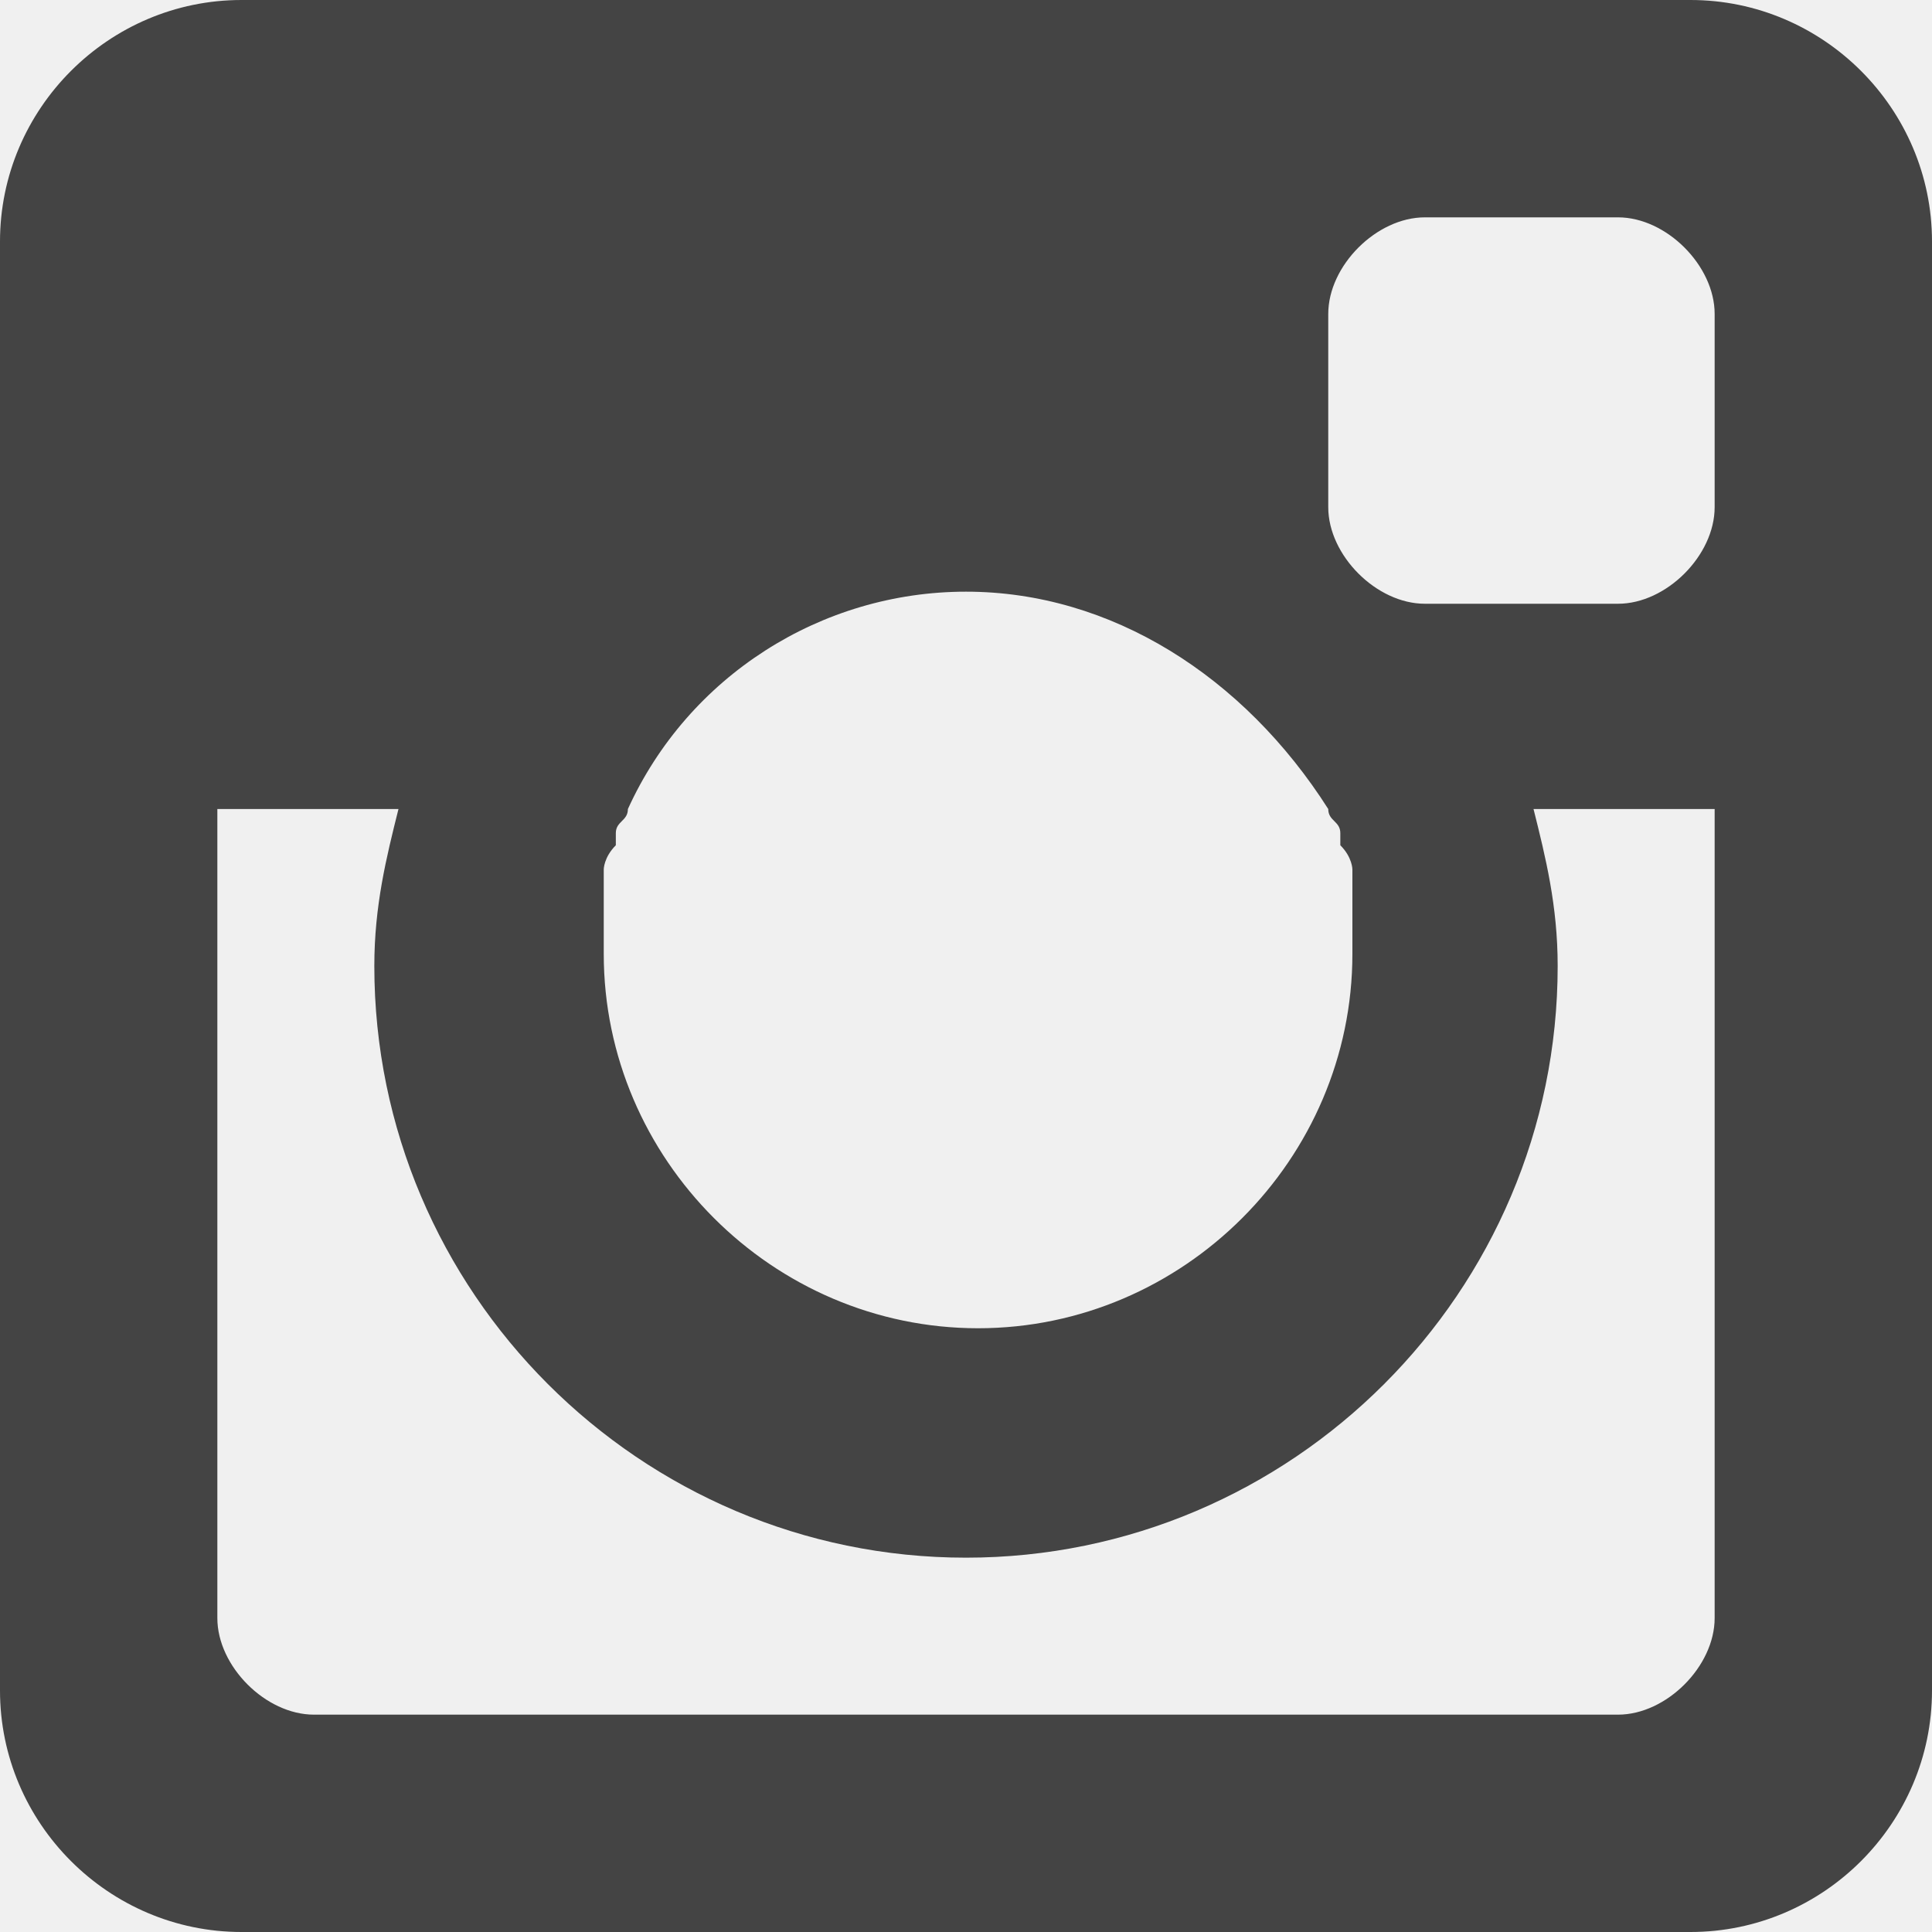
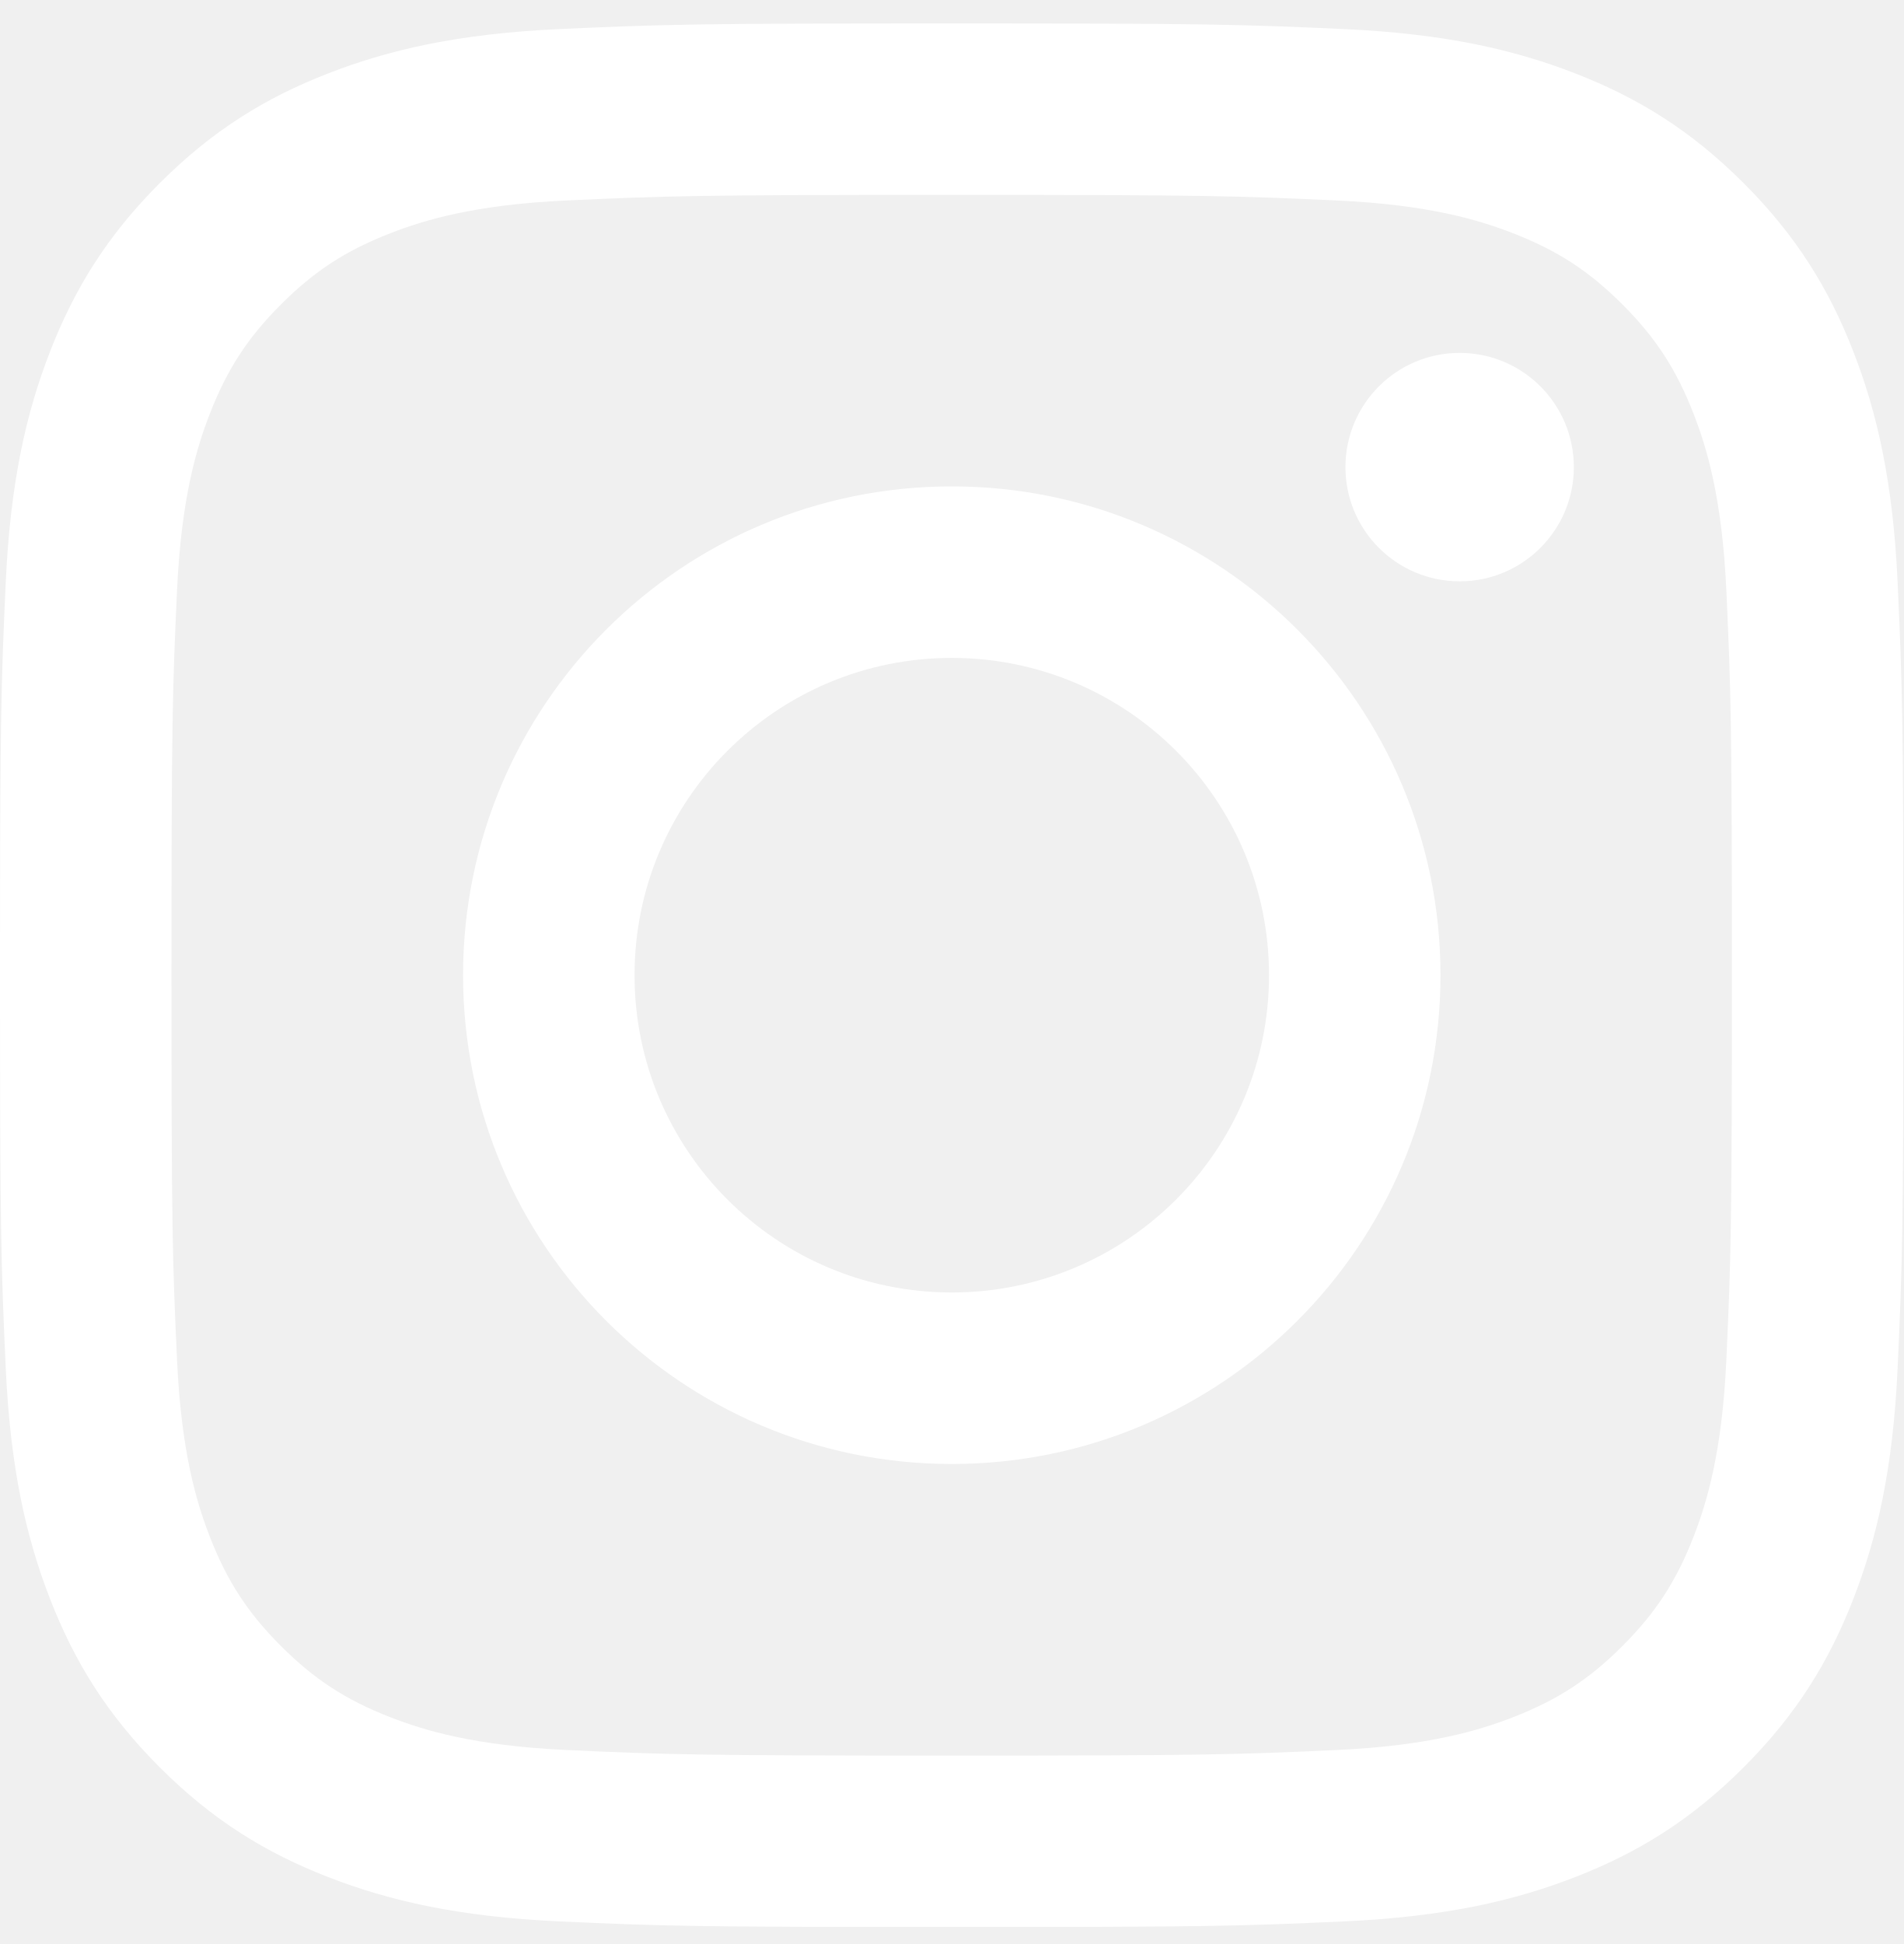
- <svg xmlns="http://www.w3.org/2000/svg" viewBox="0 0 16 16">
-   <path fill="#444" d="M14 16H2c-1.1 0-2-.9-2-2V2C0 .9.9 0 2 0h12c1.1 0 2 .9 2 2v12c0 1.1-.9 2-2 2zM8 4.9c-1.2 0-2.3.7-2.8 1.8 0 .1-.1.1-.1.2V7c-.1.1-.1.2-.1.2v.7C5 9.6 6.4 11 8.1 11s3.1-1.4 3.1-3.1v-.7s0-.1-.1-.2v-.1c0-.1-.1-.1-.1-.2-.7-1.1-1.8-1.8-3-1.8zm6.2-2.3c0-.4-.4-.8-.8-.8h-1.6c-.4 0-.8.4-.8.8v1.6c0 .4.4.8.8.8h1.6c.4 0 .8-.4.8-.8V2.6zm0 4.1h-1.5c.1.4.2.8.2 1.3 0 2.7-2.2 4.9-4.9 4.9S3.1 10.7 3.1 8c0-.5.1-.9.2-1.3H1.8v6.7c0 .4.4.8.8.8h10.8c.4 0 .8-.4.8-.8V6.7z" />
+ <svg xmlns="http://www.w3.org/2000/svg" width="48" height="49" viewBox="0 0 48 49" fill="none">
+   <g clip-path="url(#clip0_1023_26088)">
+     <mask id="mask0_1023_26088" style="mask-type:alpha" maskUnits="userSpaceOnUse" x="0" y="0" width="48" height="49">
+       <path d="M0 0.589H47.985V48.568H0V0.589Z" fill="white" />
+     </mask>
+     <g mask="url(#mask0_1023_26088)">
+       <path fill-rule="evenodd" clip-rule="evenodd" d="M23.992 0.589C17.477 0.589 16.659 0.617 14.1 0.733C11.547 0.85 9.803 1.256 8.276 1.849C6.699 2.462 5.361 3.282 4.027 4.616C2.693 5.95 1.873 7.288 1.26 8.866C0.666 10.392 0.261 12.136 0.144 14.69C0.028 17.248 0 18.066 0 24.582C0 31.098 0.028 31.915 0.144 34.474C0.261 37.027 0.666 38.771 1.26 40.297C1.873 41.875 2.693 43.213 4.027 44.547C5.361 45.881 6.699 46.701 8.276 47.314C9.803 47.907 11.547 48.313 14.1 48.43C16.659 48.546 17.477 48.574 23.992 48.574C30.508 48.574 31.325 48.546 33.885 48.43C36.438 48.313 38.182 47.907 39.708 47.314C41.286 46.701 42.624 45.881 43.958 44.547C45.292 43.213 46.112 41.875 46.725 40.297C47.318 38.771 47.724 37.027 47.84 34.474C47.957 31.915 47.985 31.098 47.985 24.582C47.985 18.066 47.957 17.248 47.84 14.69C47.724 12.136 47.318 10.392 46.725 8.866C46.112 7.288 45.292 5.95 43.958 4.616C42.624 3.282 41.286 2.462 39.708 1.849C38.182 1.256 36.438 0.85 33.885 0.733C31.325 0.617 30.508 0.589 23.992 0.589ZM23.992 4.912C30.399 4.912 31.157 4.937 33.687 5.052C36.027 5.159 37.297 5.549 38.142 5.878C39.262 6.313 40.062 6.833 40.901 7.673C41.741 8.512 42.261 9.312 42.696 10.431C43.025 11.277 43.415 12.547 43.522 14.886C43.637 17.416 43.662 18.175 43.662 24.582C43.662 30.988 43.637 31.747 43.522 34.276C43.415 36.616 43.025 37.886 42.696 38.732C42.261 39.852 41.741 40.651 40.901 41.49C40.062 42.33 39.262 42.85 38.142 43.285C37.297 43.614 36.027 44.004 33.687 44.111C31.158 44.227 30.399 44.251 23.992 44.251C17.586 44.251 16.827 44.227 14.297 44.111C11.958 44.004 10.688 43.614 9.842 43.285C8.722 42.85 7.923 42.33 7.084 41.49C6.244 40.651 5.724 39.852 5.289 38.732C4.96 37.886 4.57 36.616 4.463 34.276C4.347 31.747 4.323 30.988 4.323 24.582C4.323 18.175 4.347 17.416 4.463 14.886C4.57 12.547 4.96 11.277 5.289 10.431C5.724 9.312 6.244 8.512 7.084 7.673C7.923 6.833 8.722 6.313 9.842 5.878C10.688 5.549 11.958 5.159 14.297 5.052C16.827 4.937 17.586 4.912 23.992 4.912Z" fill="white" />
+     </g>
+     <path fill-rule="evenodd" clip-rule="evenodd" d="M23.994 32.578C19.577 32.578 15.997 28.997 15.997 24.581C15.997 20.163 19.577 16.583 23.994 16.583C28.411 16.583 31.992 20.163 31.992 24.581C31.992 28.997 28.411 32.578 23.994 32.578ZM23.994 12.26C17.19 12.26 11.674 17.776 11.674 24.581C11.674 31.385 17.19 36.901 23.994 36.901C30.799 36.901 36.315 31.385 36.315 24.581C36.315 17.776 30.799 12.26 23.994 12.26Z" fill="white" />
+     <path fill-rule="evenodd" clip-rule="evenodd" d="M39.677 11.774C39.677 13.364 38.388 14.653 36.798 14.653C35.208 14.653 33.919 13.364 33.919 11.774C33.919 10.184 35.208 8.895 36.798 8.895C38.388 8.895 39.677 10.184 39.677 11.774Z" fill="white" />
+   </g>
+   <defs>
+     <clipPath id="clip0_1023_26088">
+       <rect width="48" height="48" fill="white" transform="translate(0 0.572754)" />
+     </clipPath>
+   </defs>
</svg>
